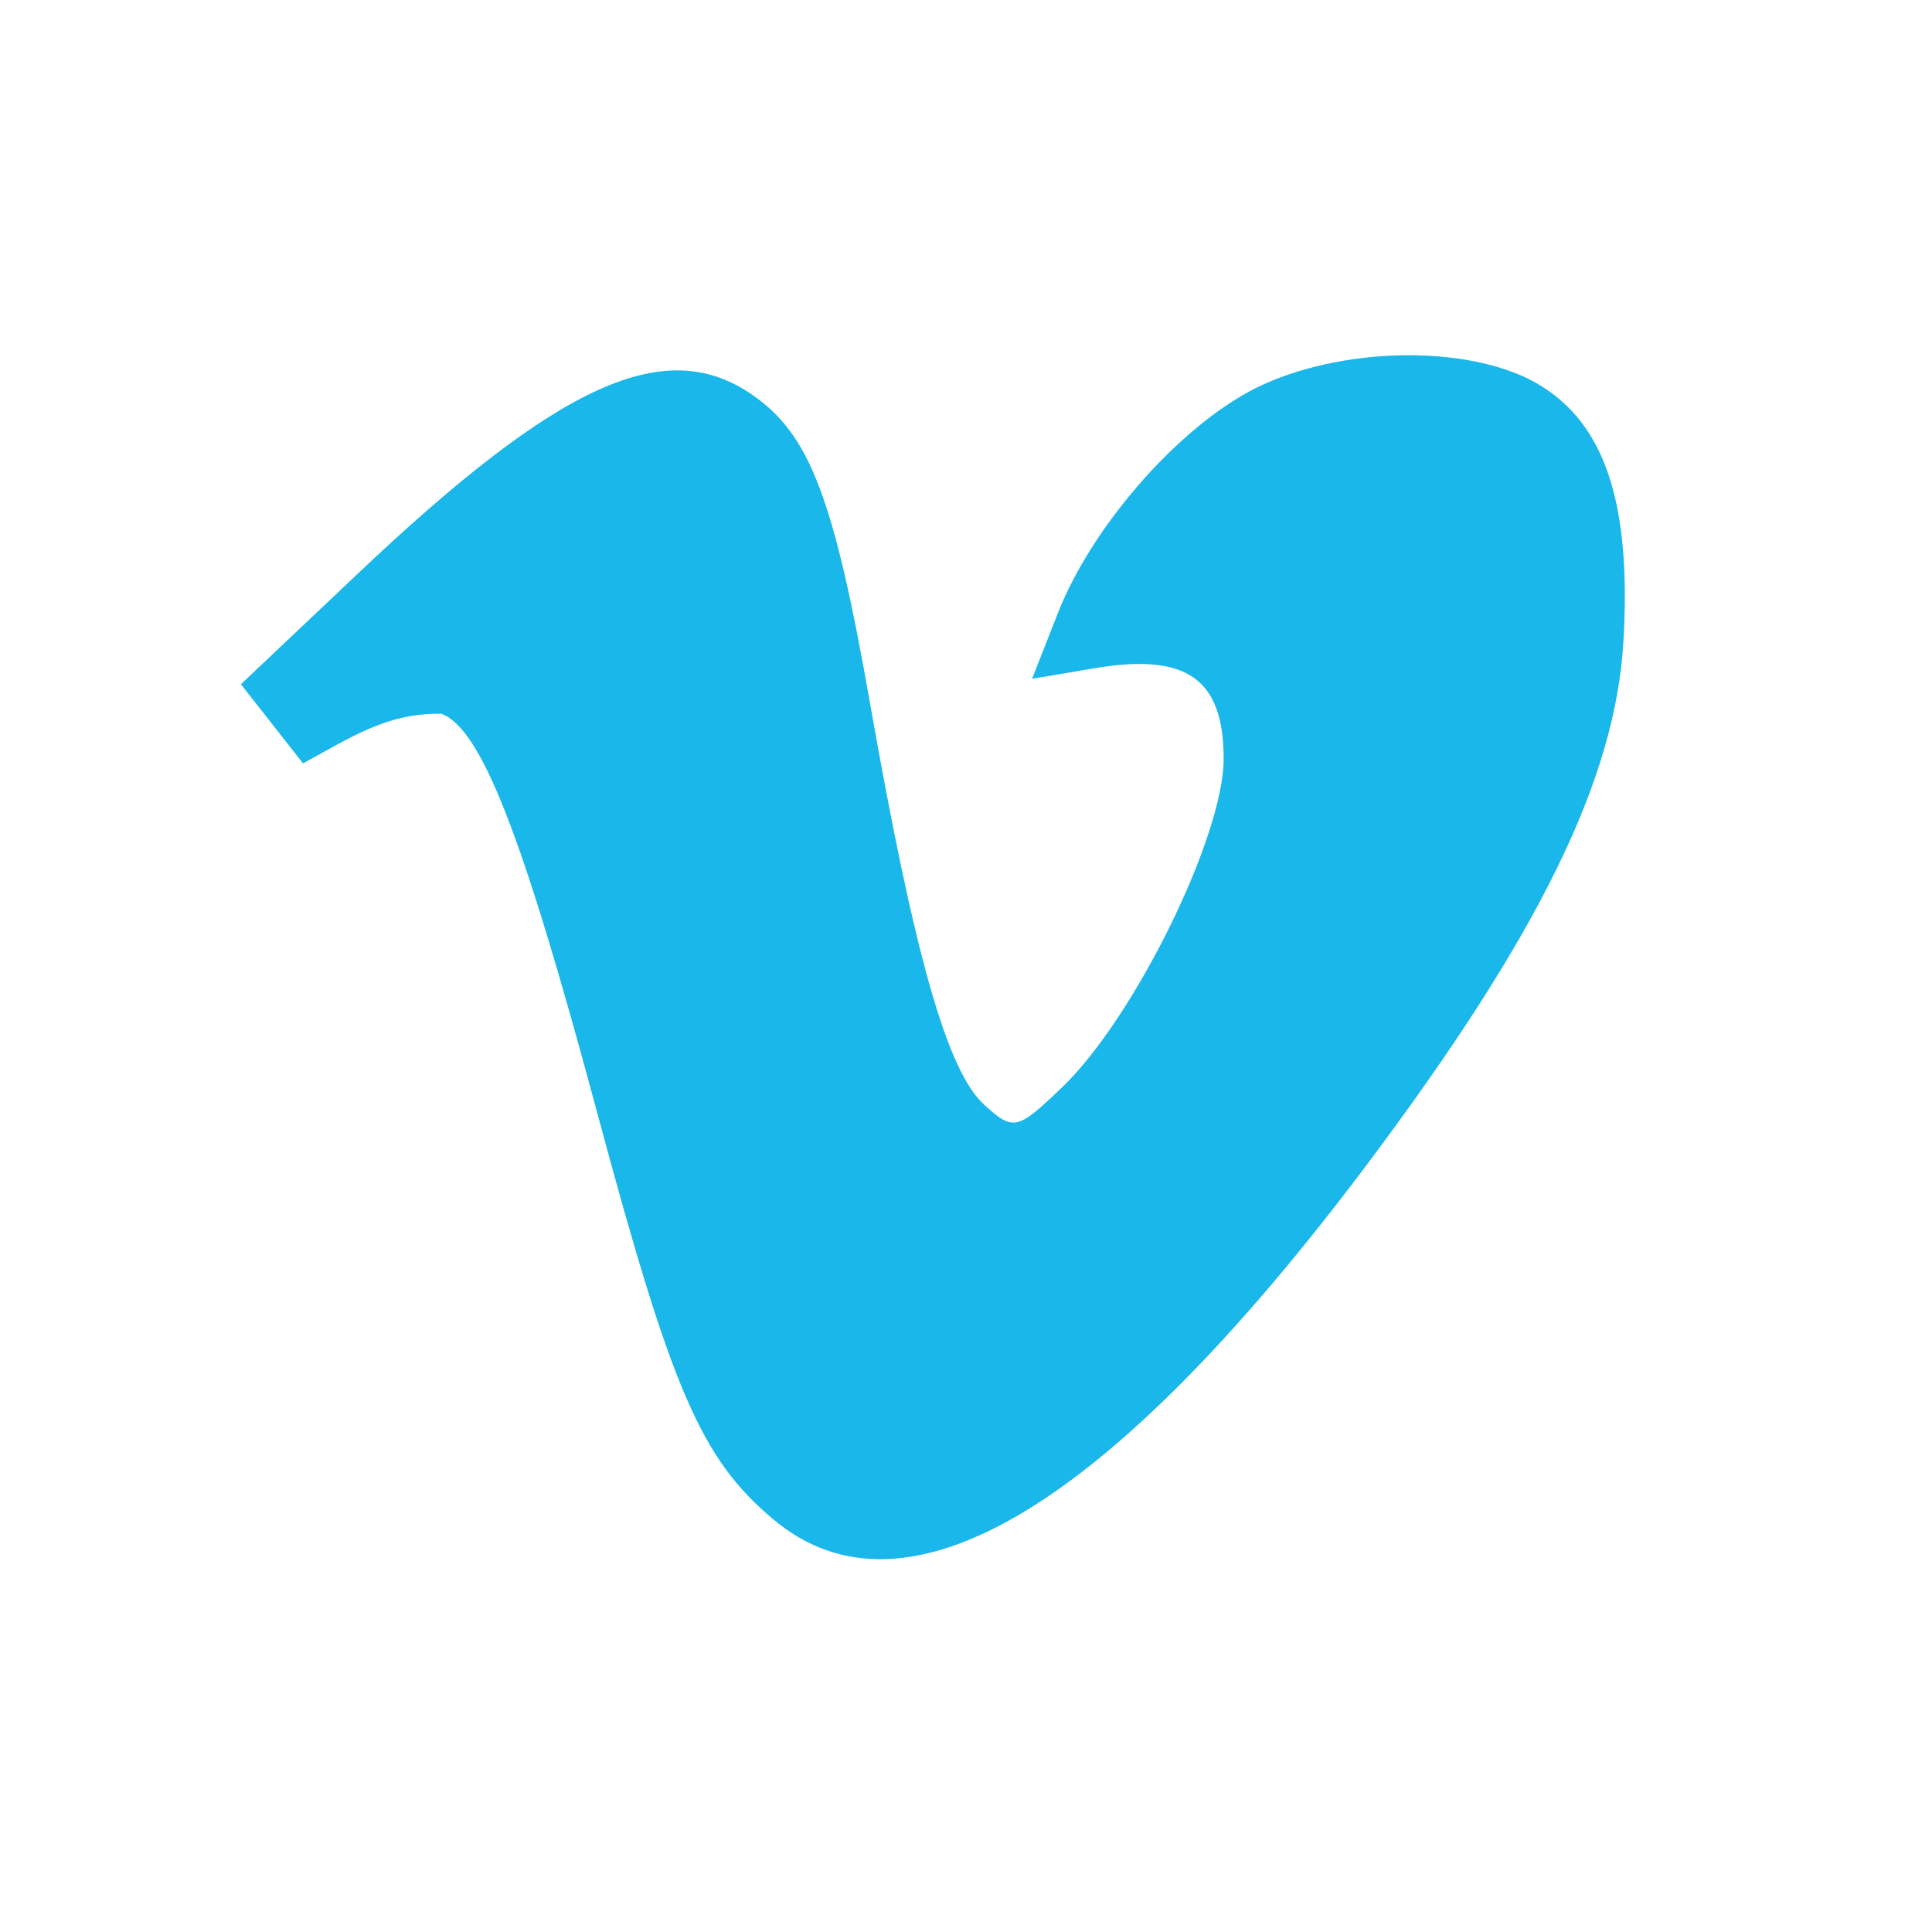
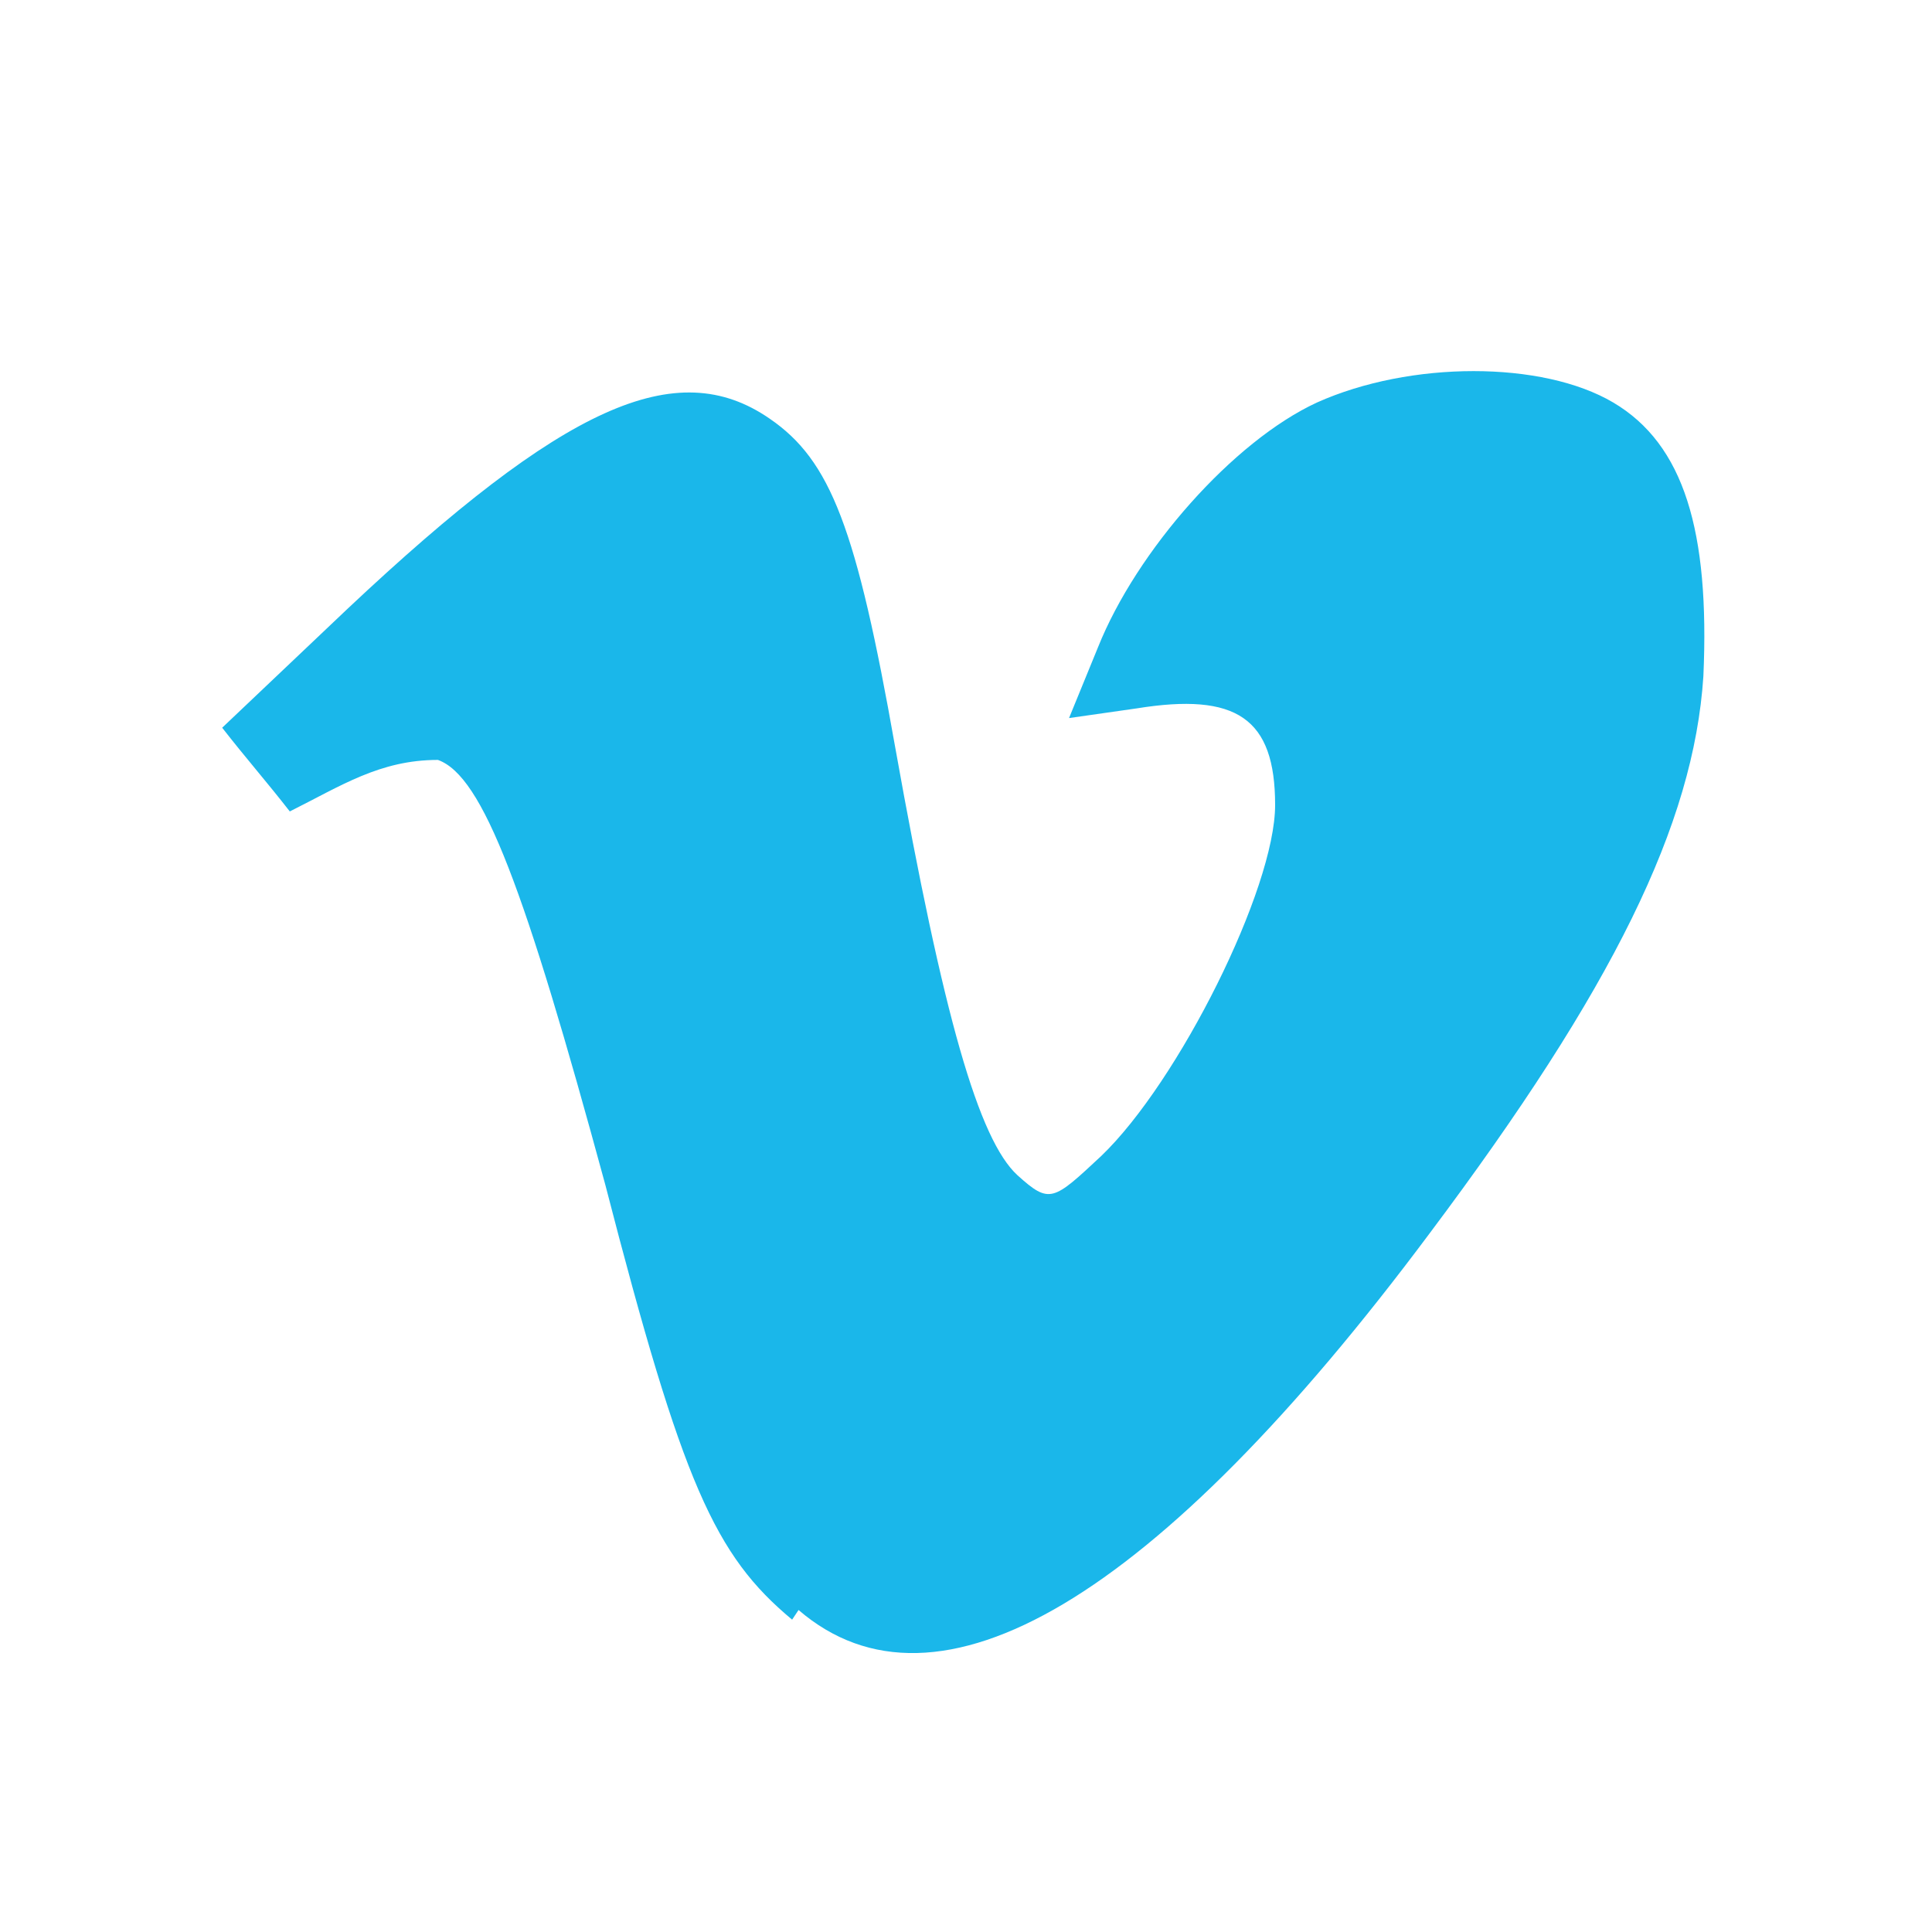
- <svg xmlns="http://www.w3.org/2000/svg" version="1.1" width="64" height="64">
-   <path d="m 25.618,50.333 c -2.392,-2.013 -3.357,-4.241 -5.84,-13.49 -2.473,-9.211 -3.832,-12.692 -5.153,-13.199 -1.826,-0.029 -2.999,0.788 -4.587,1.643 -0.686,-0.873 -1.372,-1.747 -2.058,-2.62 l 3.877,-3.669 c 6.708,-6.348 10.204,-7.923 13.095,-5.898 1.88,1.317 2.675,3.411 3.866,10.181 1.476,8.392 2.562,12.208 3.789,13.319 0.965,0.873 1.087,0.846 2.576,-0.581 2.389,-2.289 5.352,-8.31 5.352,-10.877 0,-2.661 -1.225,-3.521 -4.28,-3.005 l -2.067,0.349 0.854,-2.173 c 1.186,-3.018 4.225,-6.404 6.798,-7.573 2.872,-1.304 7.016,-1.295 9.175,0.021 2.171,1.324 3.027,3.954 2.763,8.488 -0.267,4.576 -2.802,9.743 -8.509,17.345 -8.547,11.384 -15.286,15.41 -19.648,11.739 z" fill="#1ab7ea" />
+ <svg xmlns="http://www.w3.org/2000/svg" version="1.1" width="64" height="64" viewBox="1 0 60 60" color="#1ab7ea">
+   <path d="m25.6 50.3c-2.4-2-3.4-4.2-5.8-13.5-2.5-9.2-3.8-12.7-5.2-13.2-1.8 0-3 0.8-4.6 1.6-0.7-0.9-1.4-1.7-2.1-2.6l3.9-3.7c6.7-6.3 10.2-7.9 13.1-5.9 1.9 1.3 2.7 3.4 3.9 10.2 1.5 8.4 2.6 12.2 3.8 13.3 1 0.9 1.1 0.8 2.6-0.6 2.4-2.3 5.4-8.3 5.4-10.9 0-2.7-1.2-3.5-4.3-3l-2.1 0.3 0.9-2.2c1.2-3 4.2-6.4 6.8-7.6 2.9-1.3 7-1.3 9.2 0 2.2 1.3 3 4 2.8 8.5-0.3 4.6-2.8 9.7-8.5 17.3-8.5 11.4-15.3 15.4-19.6 11.7z" fill="#1ab7ea" />
</svg>
